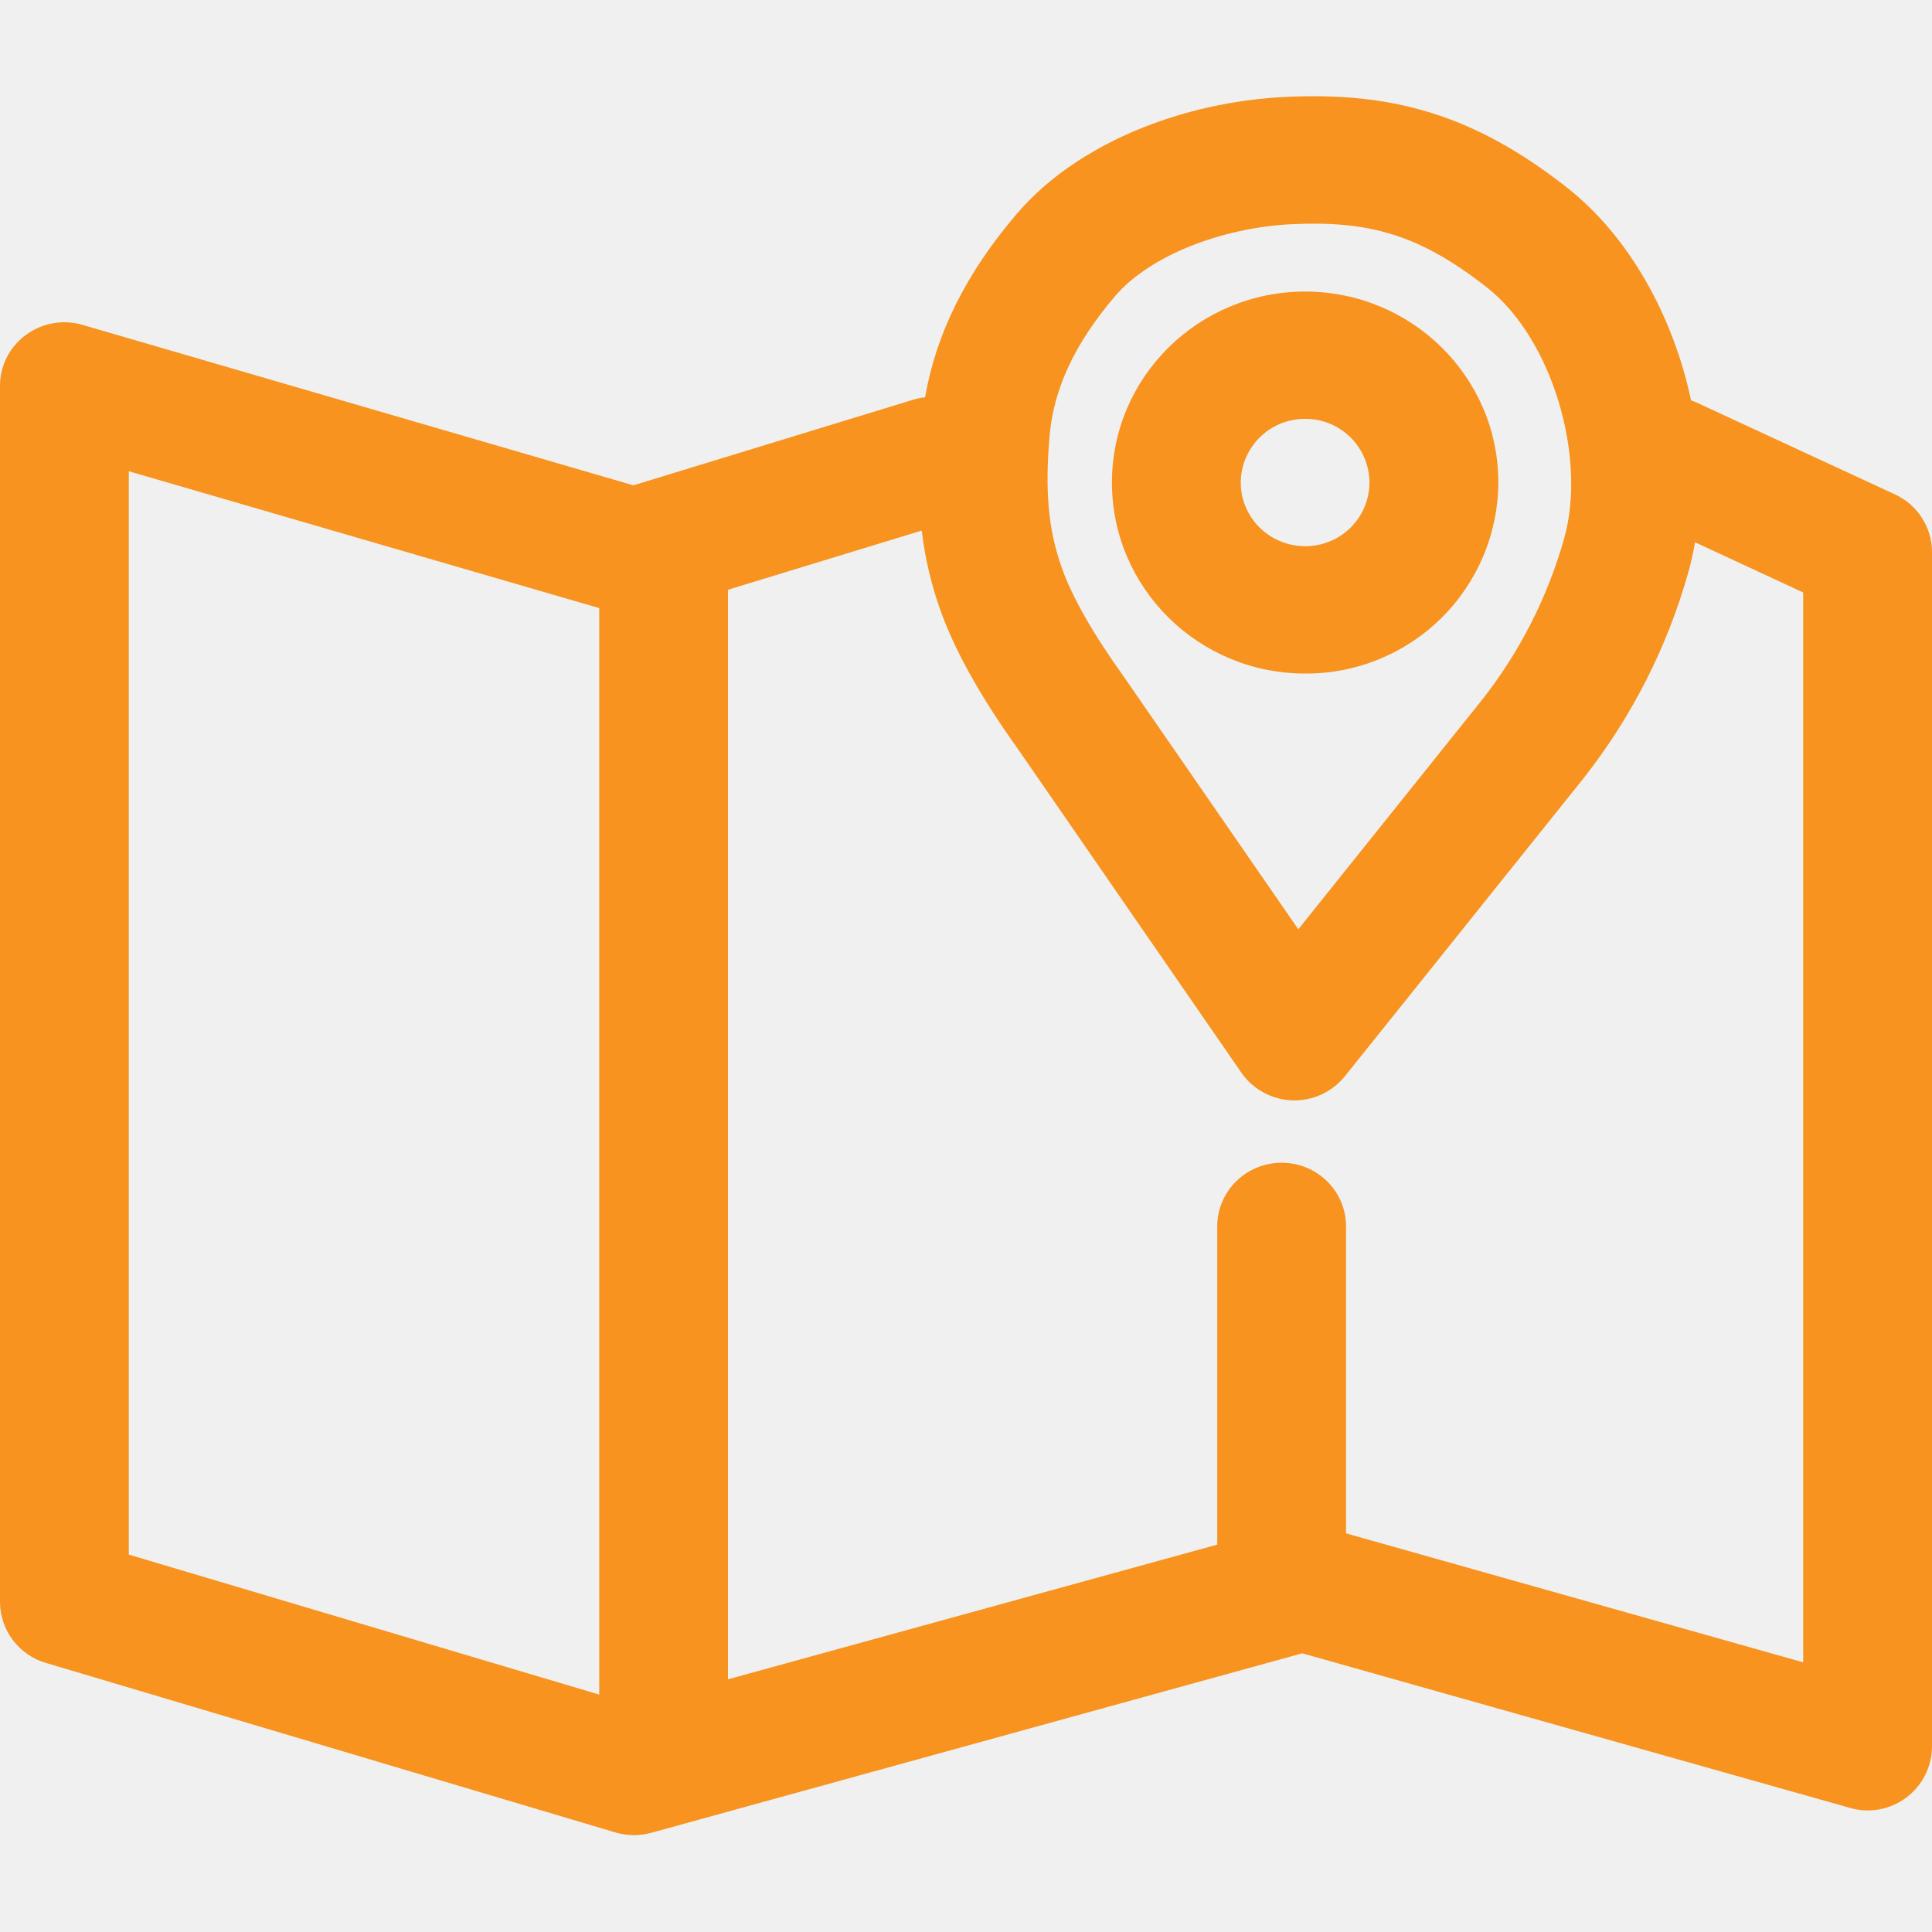
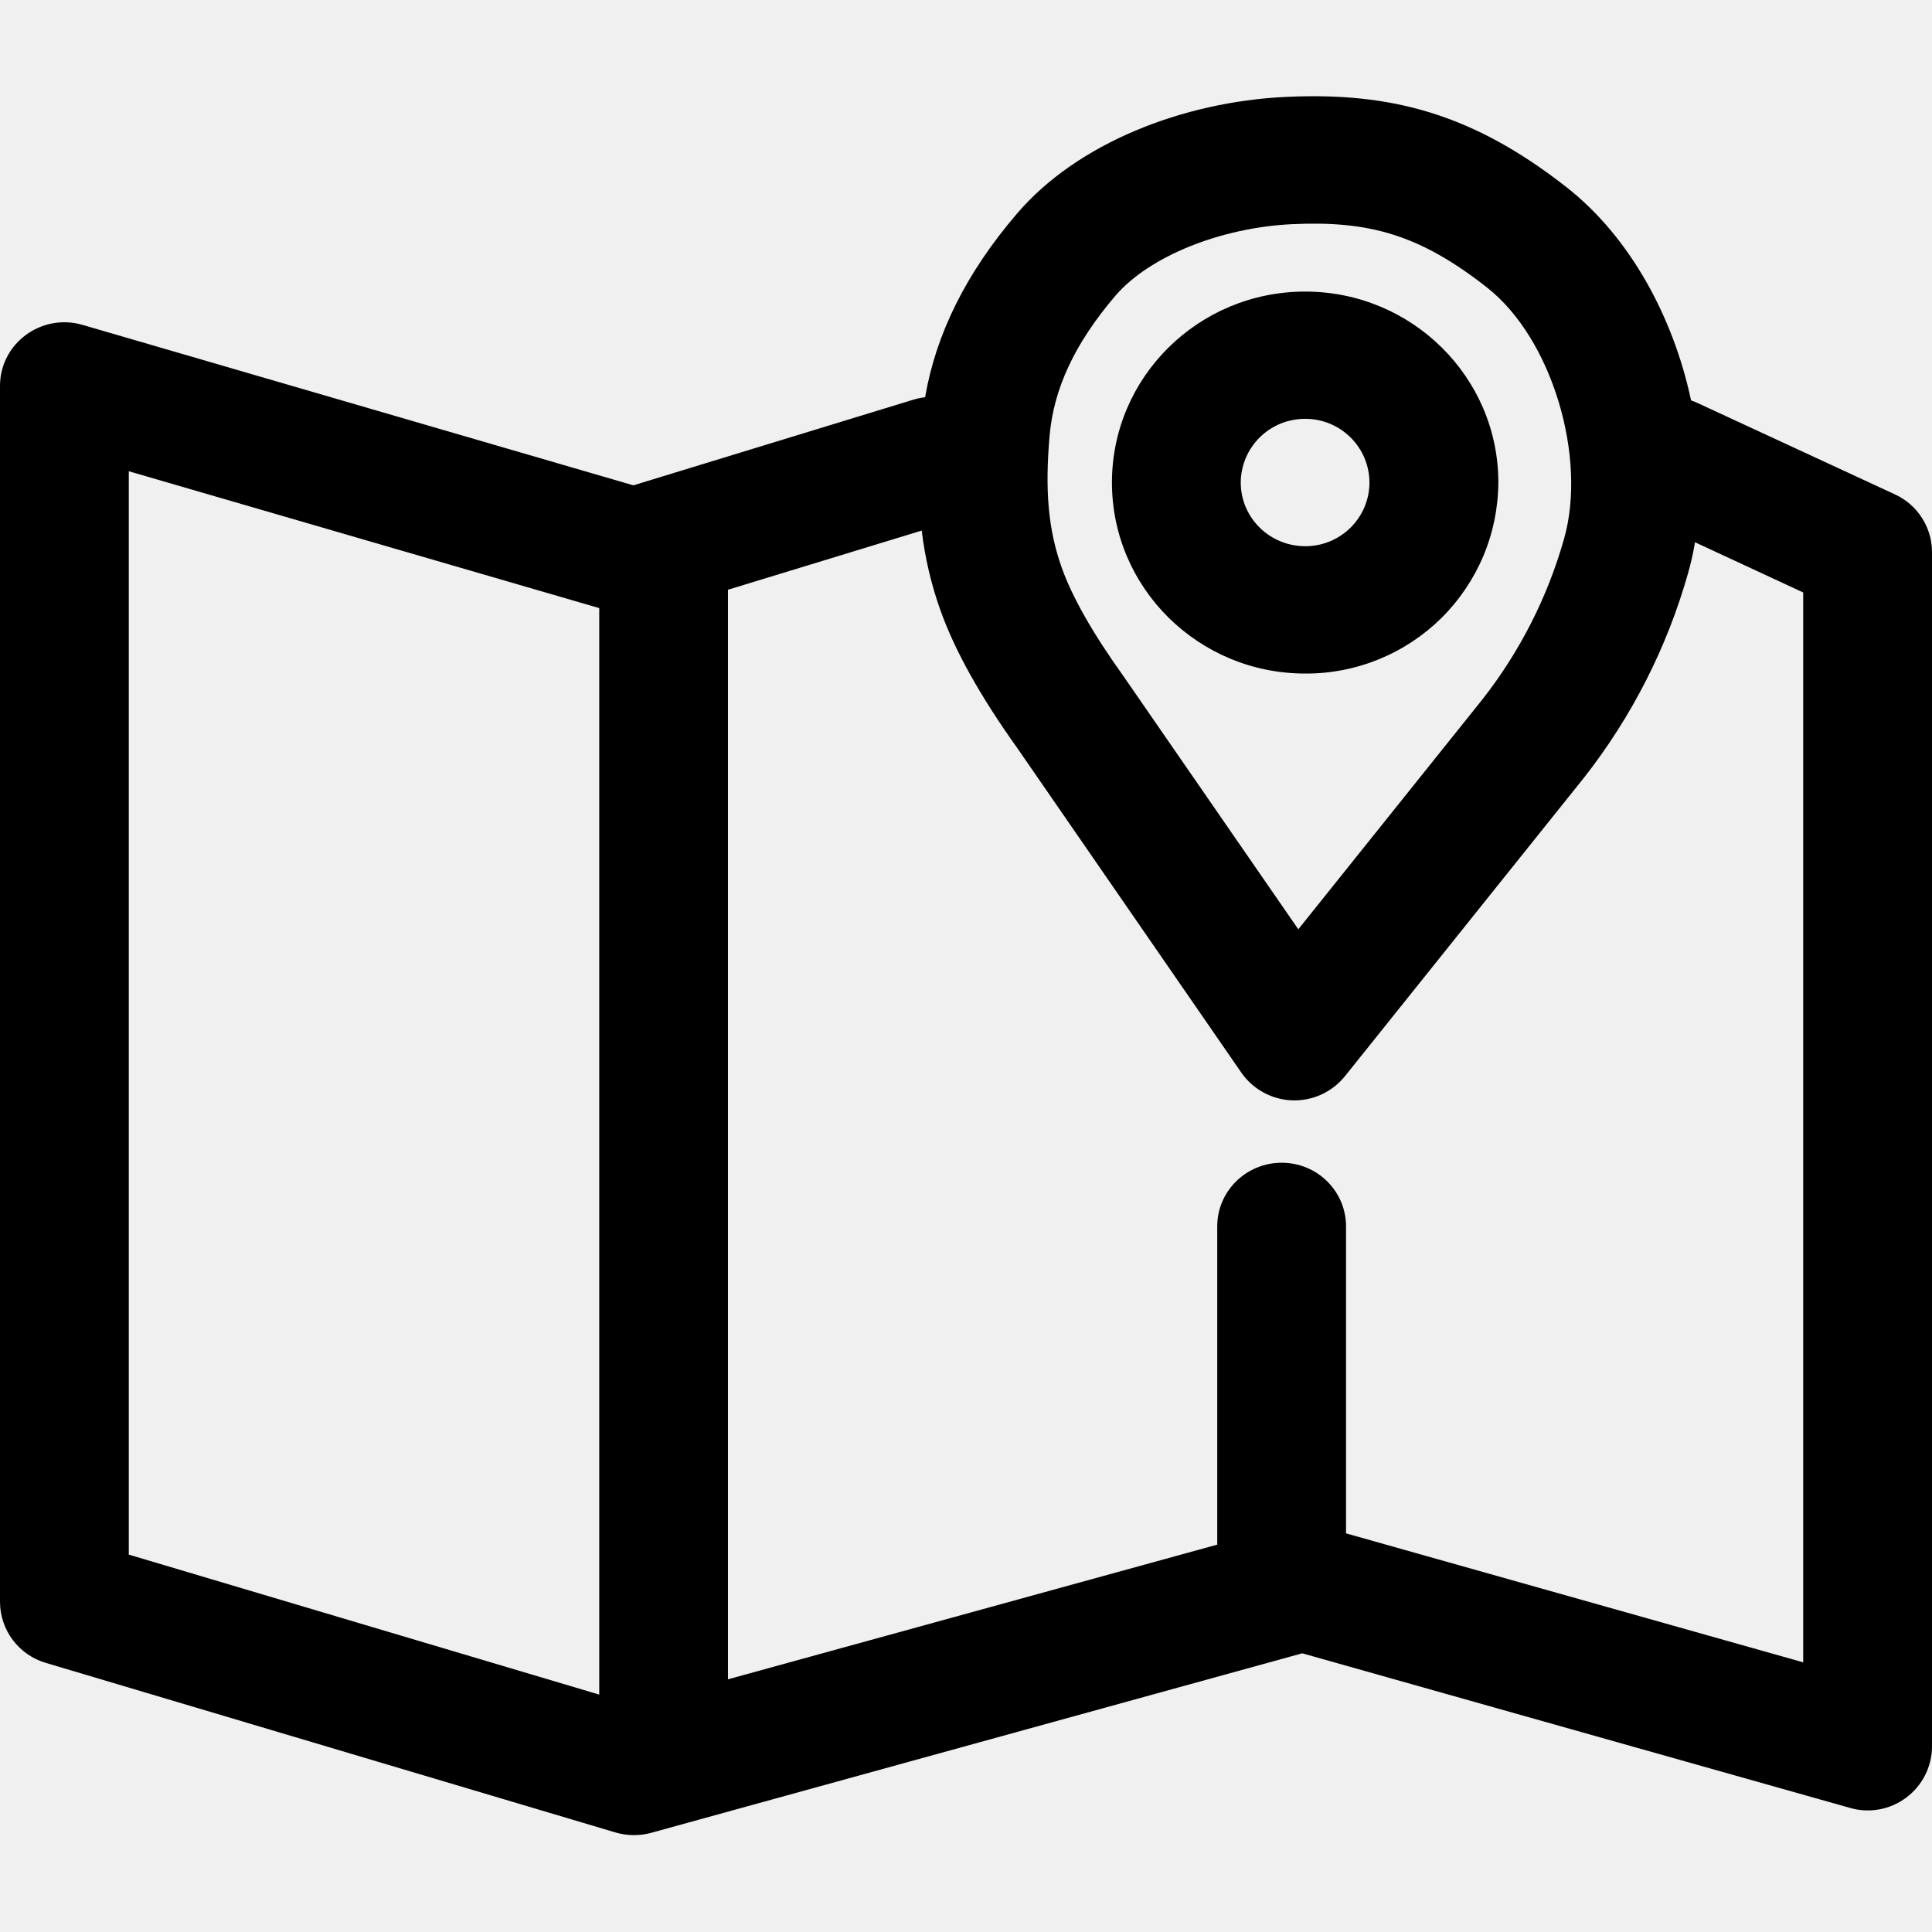
<svg xmlns="http://www.w3.org/2000/svg" width="24" height="24" viewBox="0 0 24 24" fill="none">
  <g clip-path="url(#clip0_623_18991)">
-     <path d="M19.463 2.328C20.246 2.943 20.786 3.935 21.007 4.974C21.034 4.983 21.06 4.993 21.085 5.005L23.539 6.141C23.676 6.204 23.793 6.305 23.874 6.432C23.956 6.558 24 6.706 24 6.857V21.698C23.999 21.821 23.97 21.942 23.914 22.052C23.858 22.162 23.778 22.258 23.679 22.331C23.58 22.405 23.466 22.455 23.345 22.477C23.223 22.499 23.098 22.493 22.98 22.458L16.177 20.538L8.089 22.768C7.943 22.808 7.789 22.806 7.644 22.763L0.569 20.657C0.405 20.609 0.262 20.509 0.159 20.373C0.057 20.237 0.001 20.072 0 19.901L0 4.794C0 4.266 0.514 3.887 1.026 4.036L7.868 6.029L11.346 4.965C11.394 4.951 11.443 4.94 11.492 4.935C11.627 4.147 12.002 3.391 12.632 2.655C13.38 1.779 14.692 1.265 15.97 1.204C17.296 1.14 18.308 1.423 19.462 2.327M1.6 5.854V19.312L7.444 21.051V7.554L1.6 5.854ZM11.45 6.591L9.043 7.326V20.861L15.121 19.188V15.234C15.121 14.797 15.48 14.444 15.922 14.444C16.363 14.444 16.721 14.797 16.721 15.236V19.048L22.4 20.65V7.36L21.056 6.736C21.034 6.868 21.005 6.997 20.969 7.123C20.708 8.044 20.27 8.904 19.68 9.657L16.708 13.368C16.629 13.466 16.529 13.544 16.416 13.596C16.302 13.648 16.178 13.673 16.053 13.669C15.928 13.665 15.805 13.631 15.695 13.571C15.586 13.511 15.491 13.427 15.42 13.324L12.642 9.3C12.184 8.659 11.862 8.088 11.681 7.577C11.567 7.258 11.49 6.927 11.45 6.591ZM16.046 2.785C15.175 2.827 14.28 3.178 13.854 3.676C13.342 4.276 13.09 4.837 13.039 5.406C12.979 6.091 13.02 6.575 13.19 7.054C13.316 7.408 13.567 7.857 13.955 8.398L16.128 11.544L18.42 8.682C18.882 8.091 19.225 7.416 19.429 6.694C19.717 5.686 19.283 4.205 18.469 3.569C17.635 2.915 17.005 2.739 16.048 2.785M16.213 3.622C17.538 3.622 18.613 4.684 18.613 5.994C18.611 6.308 18.548 6.618 18.427 6.906C18.305 7.195 18.128 7.457 17.905 7.678C17.682 7.898 17.418 8.072 17.128 8.19C16.837 8.309 16.527 8.369 16.213 8.367C14.888 8.367 13.813 7.305 13.813 5.994C13.813 4.684 14.888 3.622 16.213 3.622ZM16.213 5.203C16.109 5.203 16.005 5.223 15.908 5.262C15.812 5.302 15.723 5.36 15.649 5.433C15.575 5.507 15.516 5.594 15.475 5.69C15.435 5.786 15.413 5.89 15.413 5.994C15.413 6.431 15.772 6.785 16.213 6.785C16.318 6.786 16.421 6.765 16.518 6.726C16.615 6.686 16.703 6.628 16.777 6.555C16.851 6.481 16.91 6.394 16.951 6.297C16.991 6.201 17.012 6.098 17.012 5.993C17.011 5.782 16.926 5.581 16.776 5.433C16.626 5.285 16.424 5.202 16.213 5.203Z" fill="#F7931E" />
+     <path d="M19.463 2.328C20.246 2.943 20.786 3.935 21.007 4.974C21.034 4.983 21.06 4.993 21.085 5.005L23.539 6.141C23.676 6.204 23.793 6.305 23.874 6.432C23.956 6.558 24 6.706 24 6.857V21.698C23.999 21.821 23.97 21.942 23.914 22.052C23.858 22.162 23.778 22.258 23.679 22.331C23.58 22.405 23.466 22.455 23.345 22.477C23.223 22.499 23.098 22.493 22.98 22.458L16.177 20.538L8.089 22.768C7.943 22.808 7.789 22.806 7.644 22.763L0.569 20.657C0.405 20.609 0.262 20.509 0.159 20.373C0.057 20.237 0.001 20.072 0 19.901L0 4.794C0 4.266 0.514 3.887 1.026 4.036L7.868 6.029L11.346 4.965C11.394 4.951 11.443 4.94 11.492 4.935C11.627 4.147 12.002 3.391 12.632 2.655C13.38 1.779 14.692 1.265 15.97 1.204C17.296 1.14 18.308 1.423 19.462 2.327M1.6 5.854V19.312L7.444 21.051V7.554L1.6 5.854ZM11.45 6.591L9.043 7.326V20.861L15.121 19.188V15.234C15.121 14.797 15.48 14.444 15.922 14.444C16.363 14.444 16.721 14.797 16.721 15.236V19.048L22.4 20.65V7.36L21.056 6.736C21.034 6.868 21.005 6.997 20.969 7.123C20.708 8.044 20.27 8.904 19.68 9.657L16.708 13.368C16.629 13.466 16.529 13.544 16.416 13.596C16.302 13.648 16.178 13.673 16.053 13.669C15.928 13.665 15.805 13.631 15.695 13.571C15.586 13.511 15.491 13.427 15.42 13.324L12.642 9.3C12.184 8.659 11.862 8.088 11.681 7.577C11.567 7.258 11.49 6.927 11.45 6.591ZM16.046 2.785C15.175 2.827 14.28 3.178 13.854 3.676C13.342 4.276 13.09 4.837 13.039 5.406C12.979 6.091 13.02 6.575 13.19 7.054C13.316 7.408 13.567 7.857 13.955 8.398L16.128 11.544L18.42 8.682C18.882 8.091 19.225 7.416 19.429 6.694C19.717 5.686 19.283 4.205 18.469 3.569C17.635 2.915 17.005 2.739 16.048 2.785M16.213 3.622C17.538 3.622 18.613 4.684 18.613 5.994C18.611 6.308 18.548 6.618 18.427 6.906C18.305 7.195 18.128 7.457 17.905 7.678C17.682 7.898 17.418 8.072 17.128 8.19C16.837 8.309 16.527 8.369 16.213 8.367C14.888 8.367 13.813 7.305 13.813 5.994C13.813 4.684 14.888 3.622 16.213 3.622ZM16.213 5.203C16.109 5.203 16.005 5.223 15.908 5.262C15.812 5.302 15.723 5.36 15.649 5.433C15.575 5.507 15.516 5.594 15.475 5.69C15.435 5.786 15.413 5.89 15.413 5.994C15.413 6.431 15.772 6.785 16.213 6.785C16.318 6.786 16.421 6.765 16.518 6.726C16.615 6.686 16.703 6.628 16.777 6.555C16.851 6.481 16.91 6.394 16.951 6.297C16.991 6.201 17.012 6.098 17.012 5.993C17.011 5.782 16.926 5.581 16.776 5.433C16.626 5.285 16.424 5.202 16.213 5.203Z" fill="currentColor" />
  </g>
  <defs>
    <clipPath id="clip0_623_18991">
      <rect width="24" height="24" fill="white" />
    </clipPath>
  </defs>
</svg>
